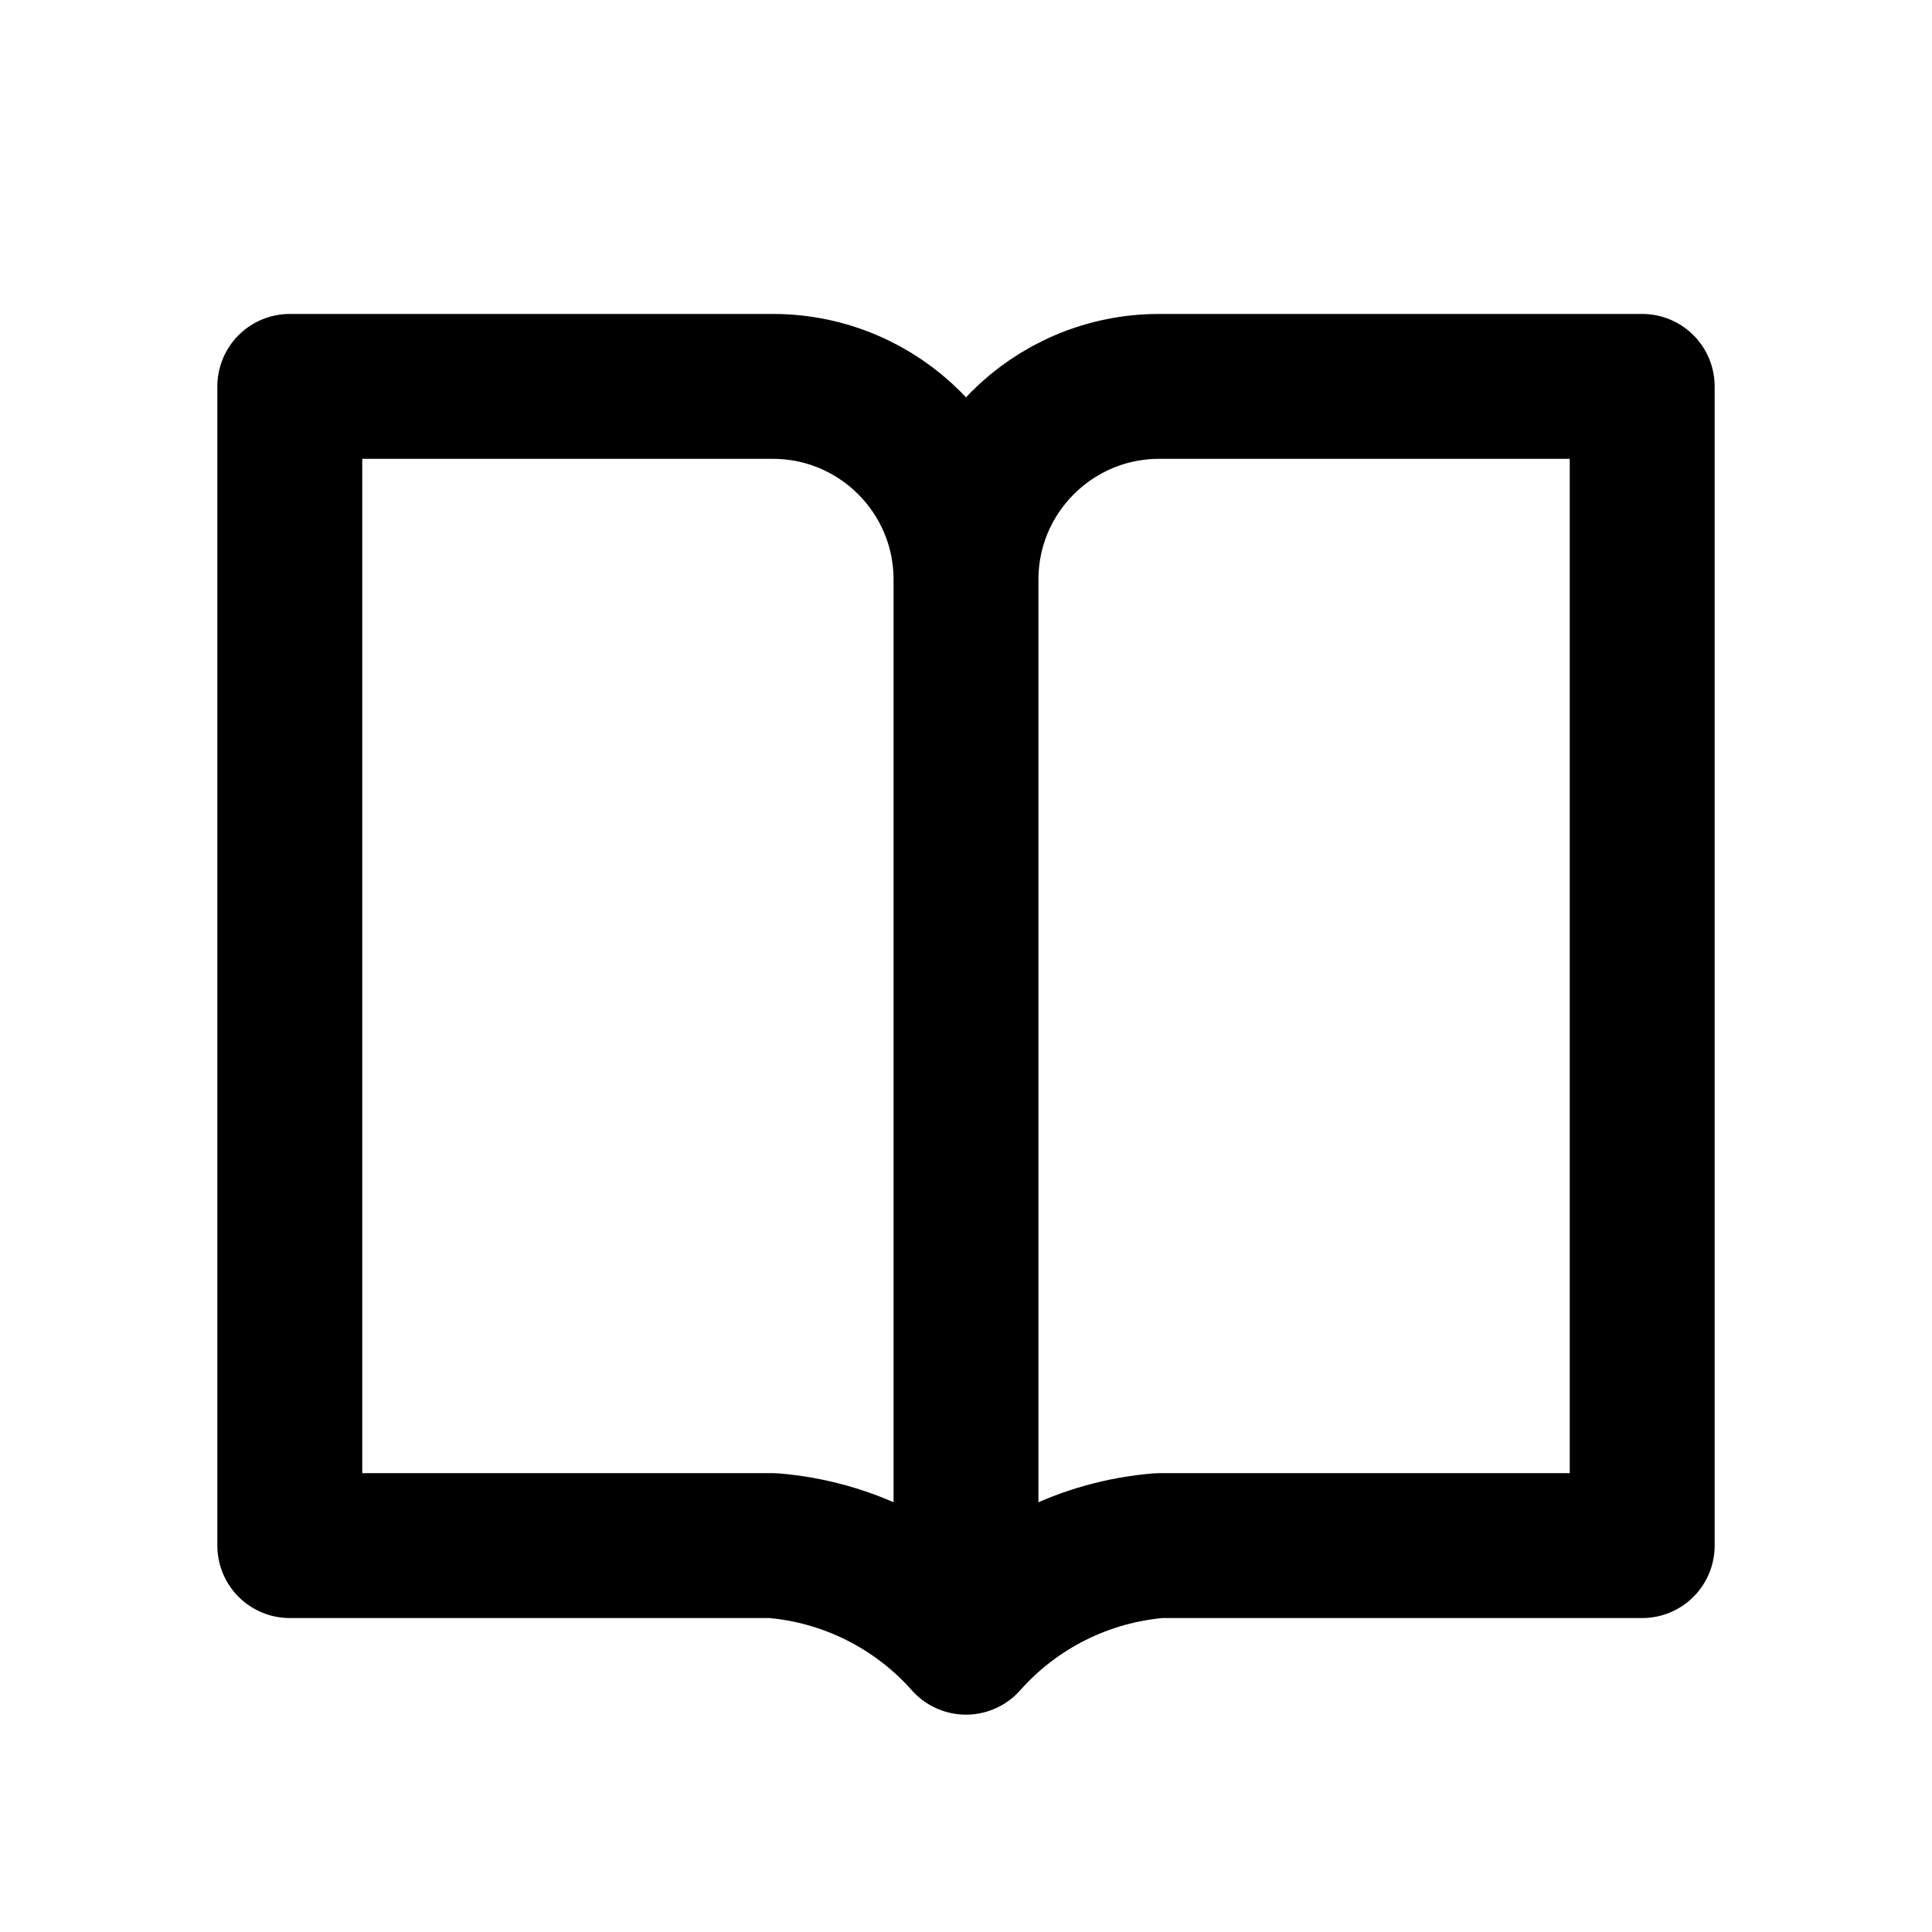
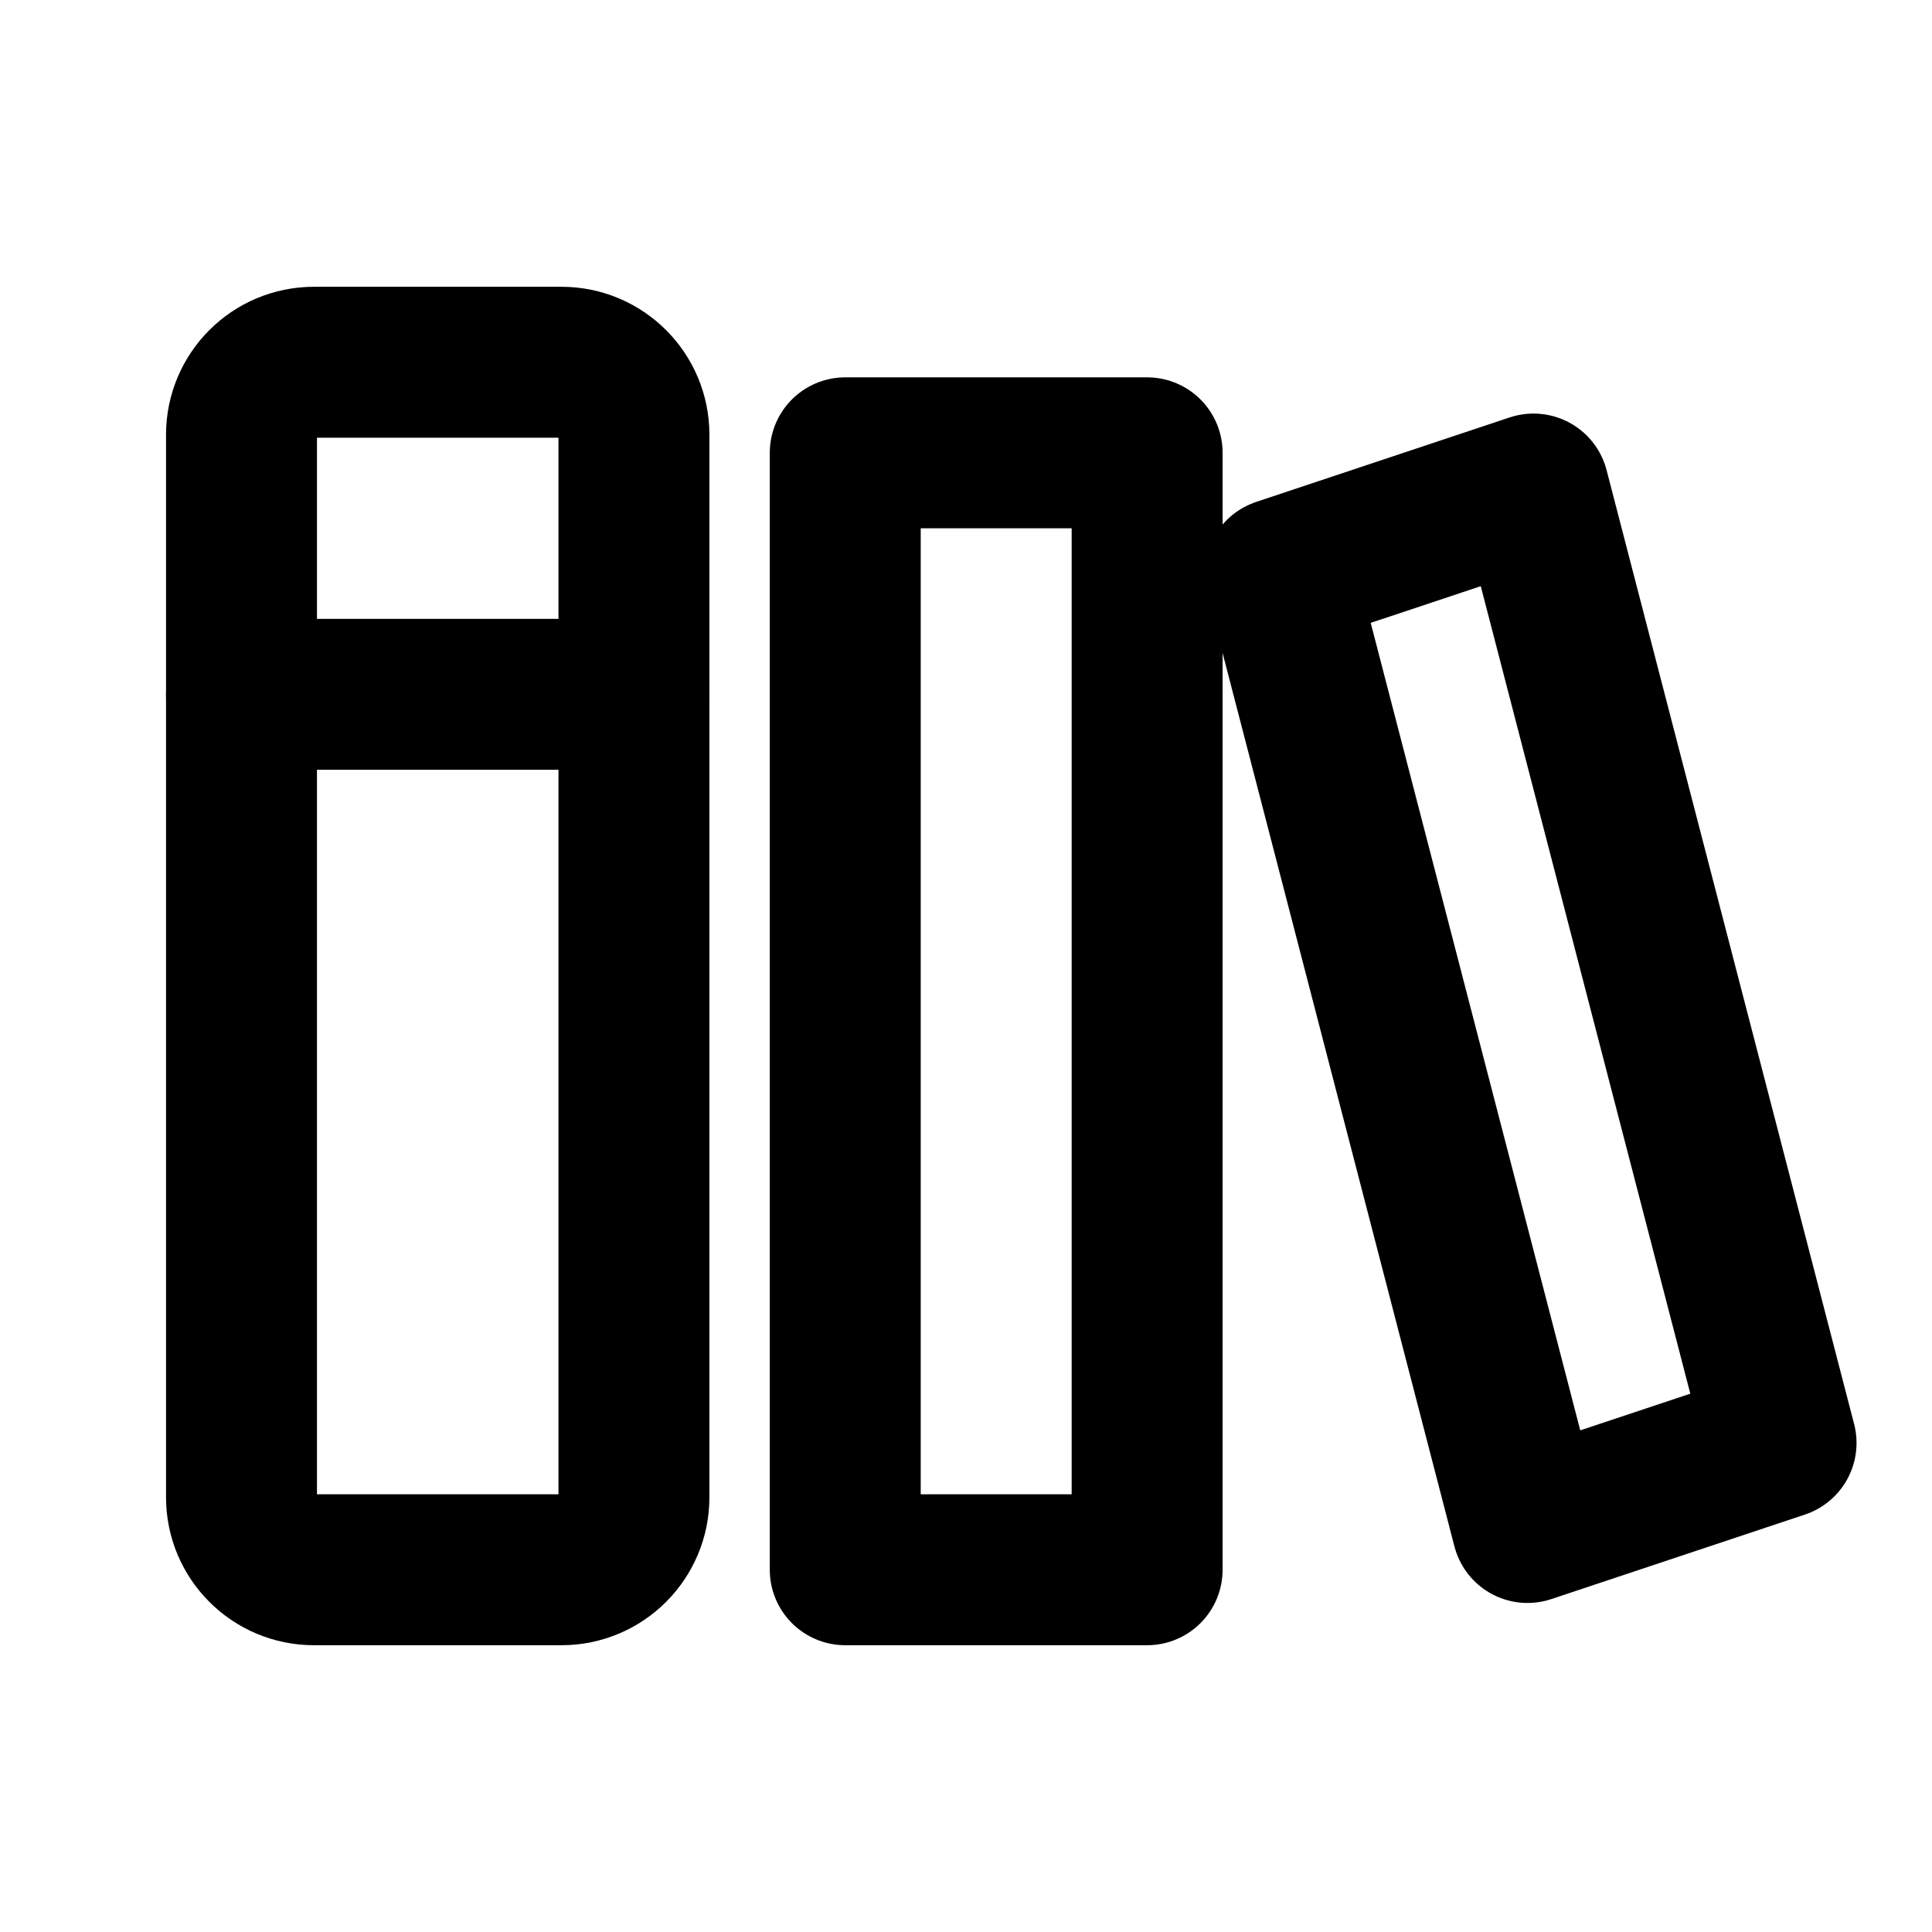
- <svg xmlns="http://www.w3.org/2000/svg" viewBox="0 0 20 20" fill="none" stroke="black" stroke-width="1.5" stroke-linecap="round" stroke-linejoin="round">
-   <path d="M3 4h5a2 2 0 0 1 2 2v11a3 3 0 0 0-2-1H3z M17 4h-5a2 2 0 0 0-2 2v11a3 3 0 0 1 2-1h5z" />
+ <svg xmlns="http://www.w3.org/2000/svg" viewBox="0 0 16 16" fill="none" stroke="black" stroke-width="1.25" stroke-linecap="round" stroke-linejoin="round">
+   <rect x="2" y="3" width="3.25" height="10" rx=".6" />
+   <path d="M2 5.75h3.25M7 3.75h2.5V13H7zm3.6 1 2.1-.7 2.05 7.9-2.1.7z" />
</svg>
